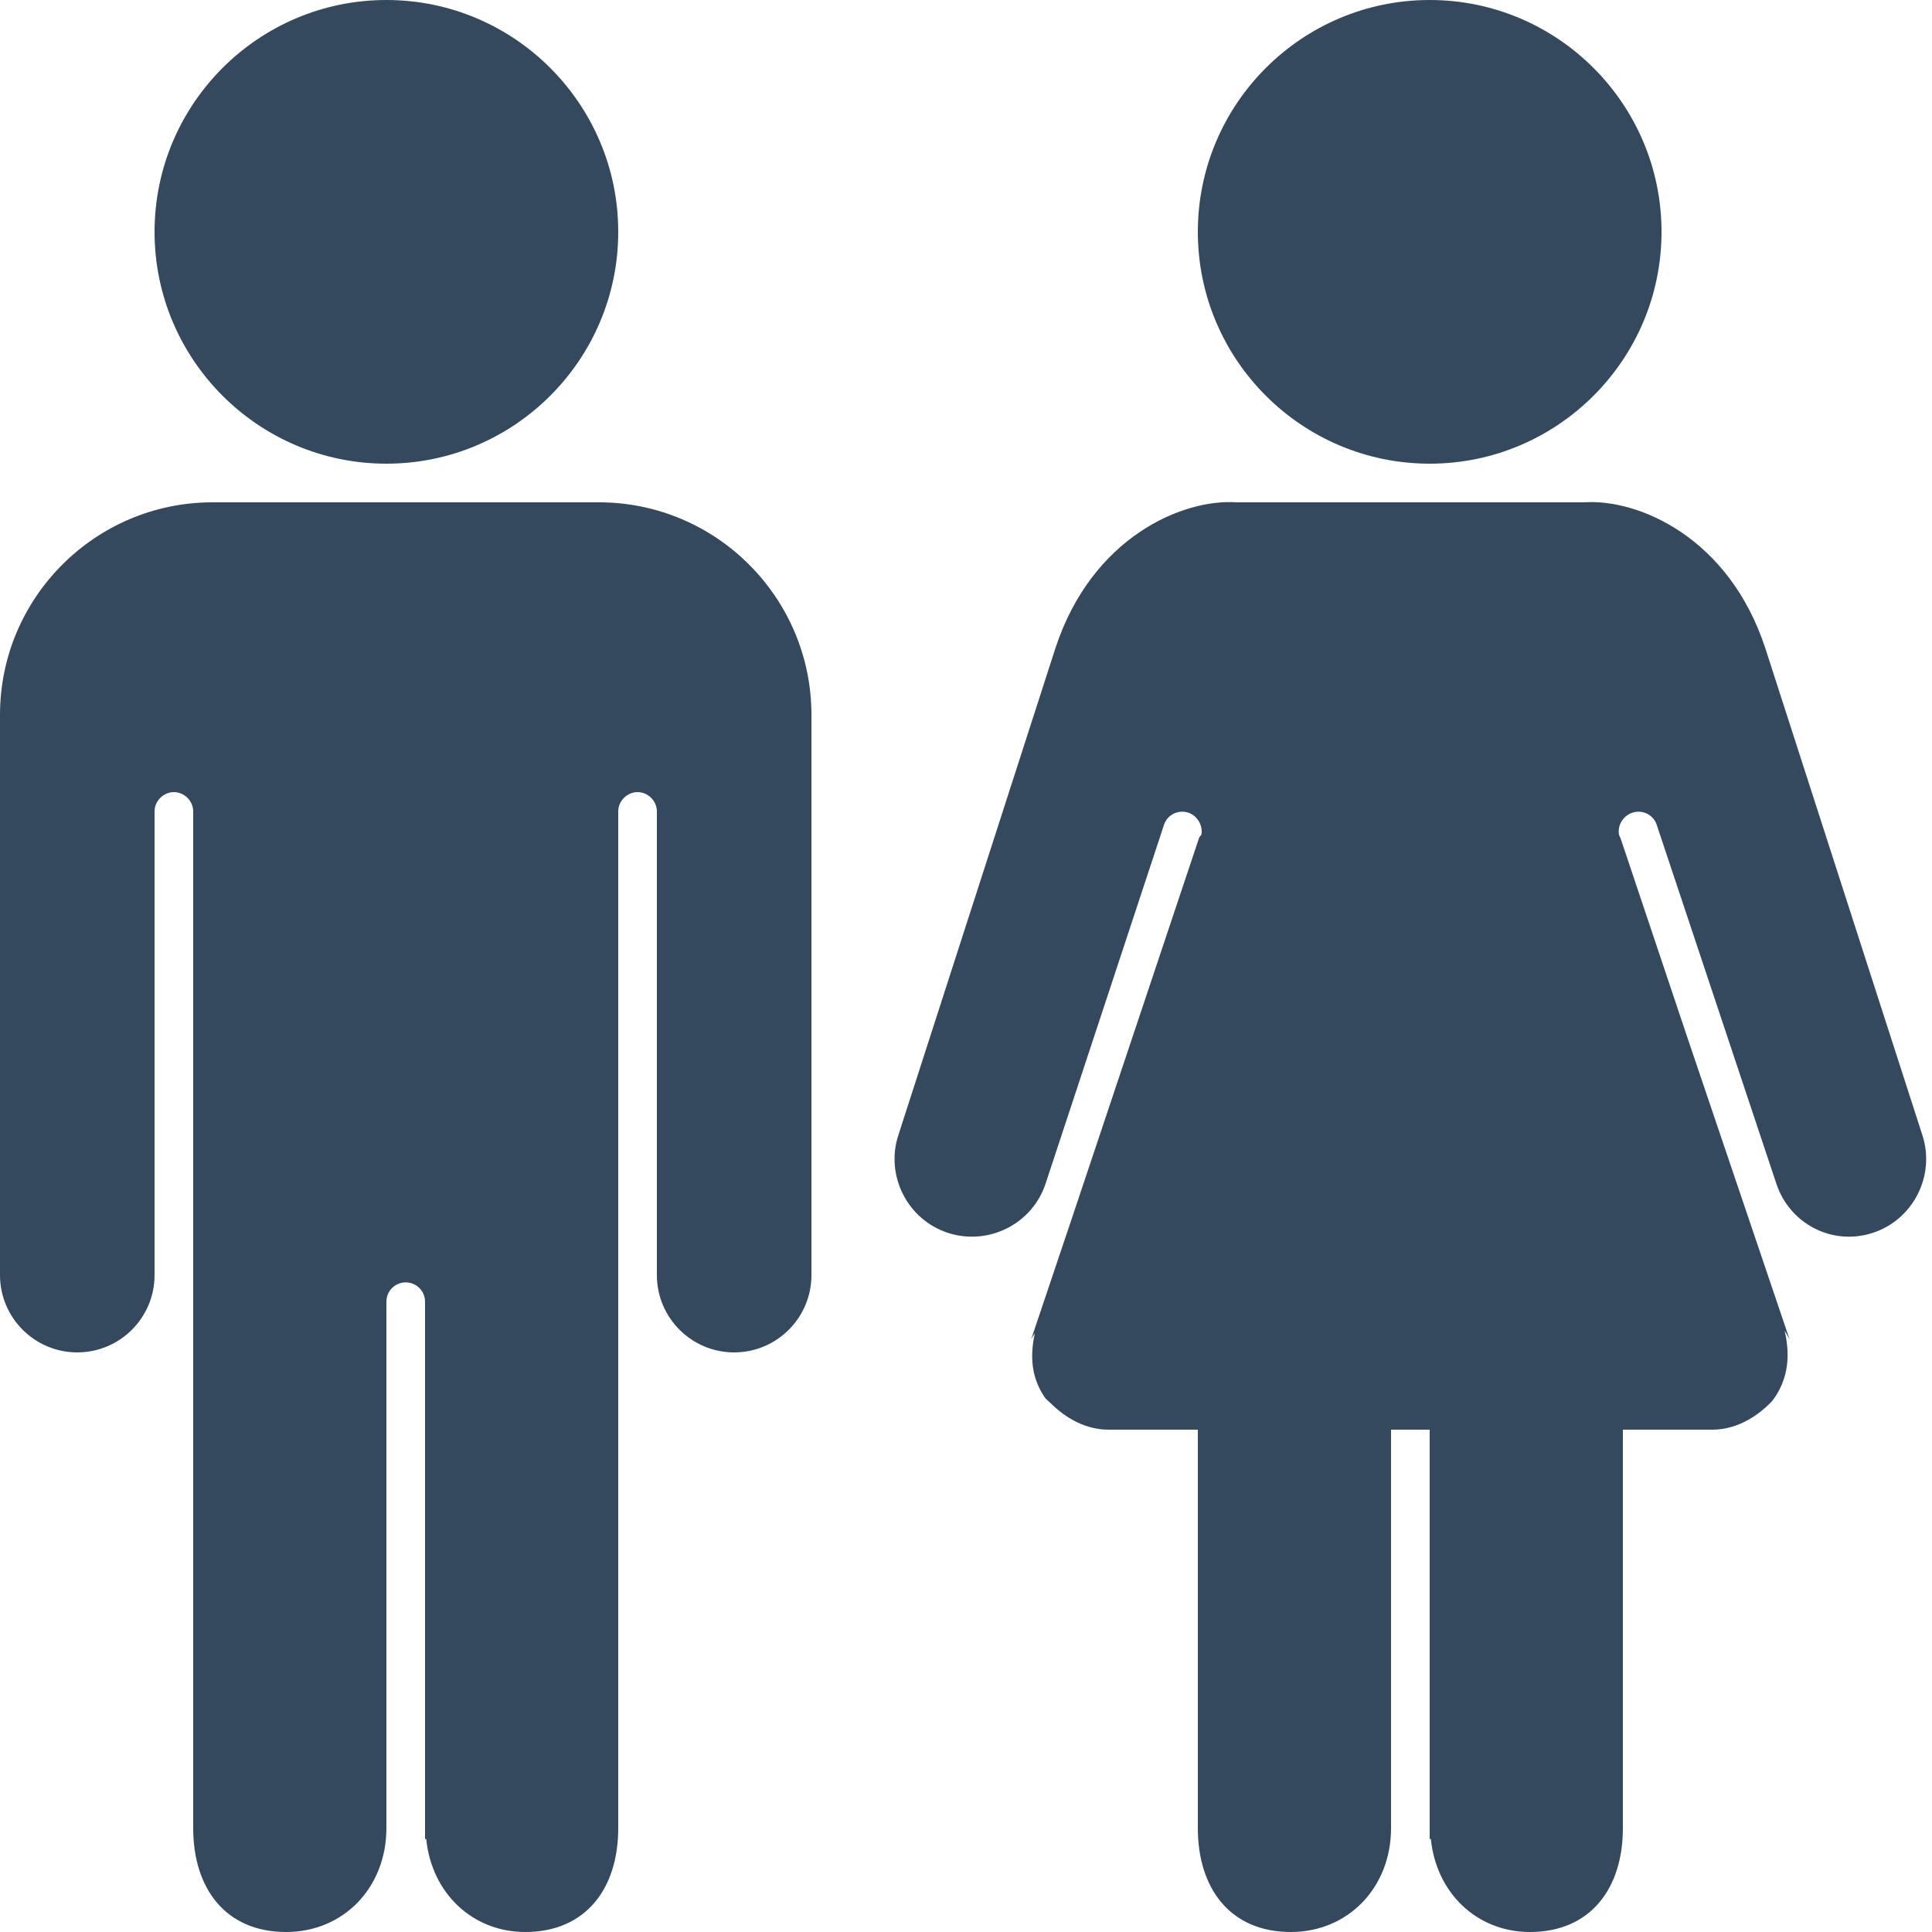
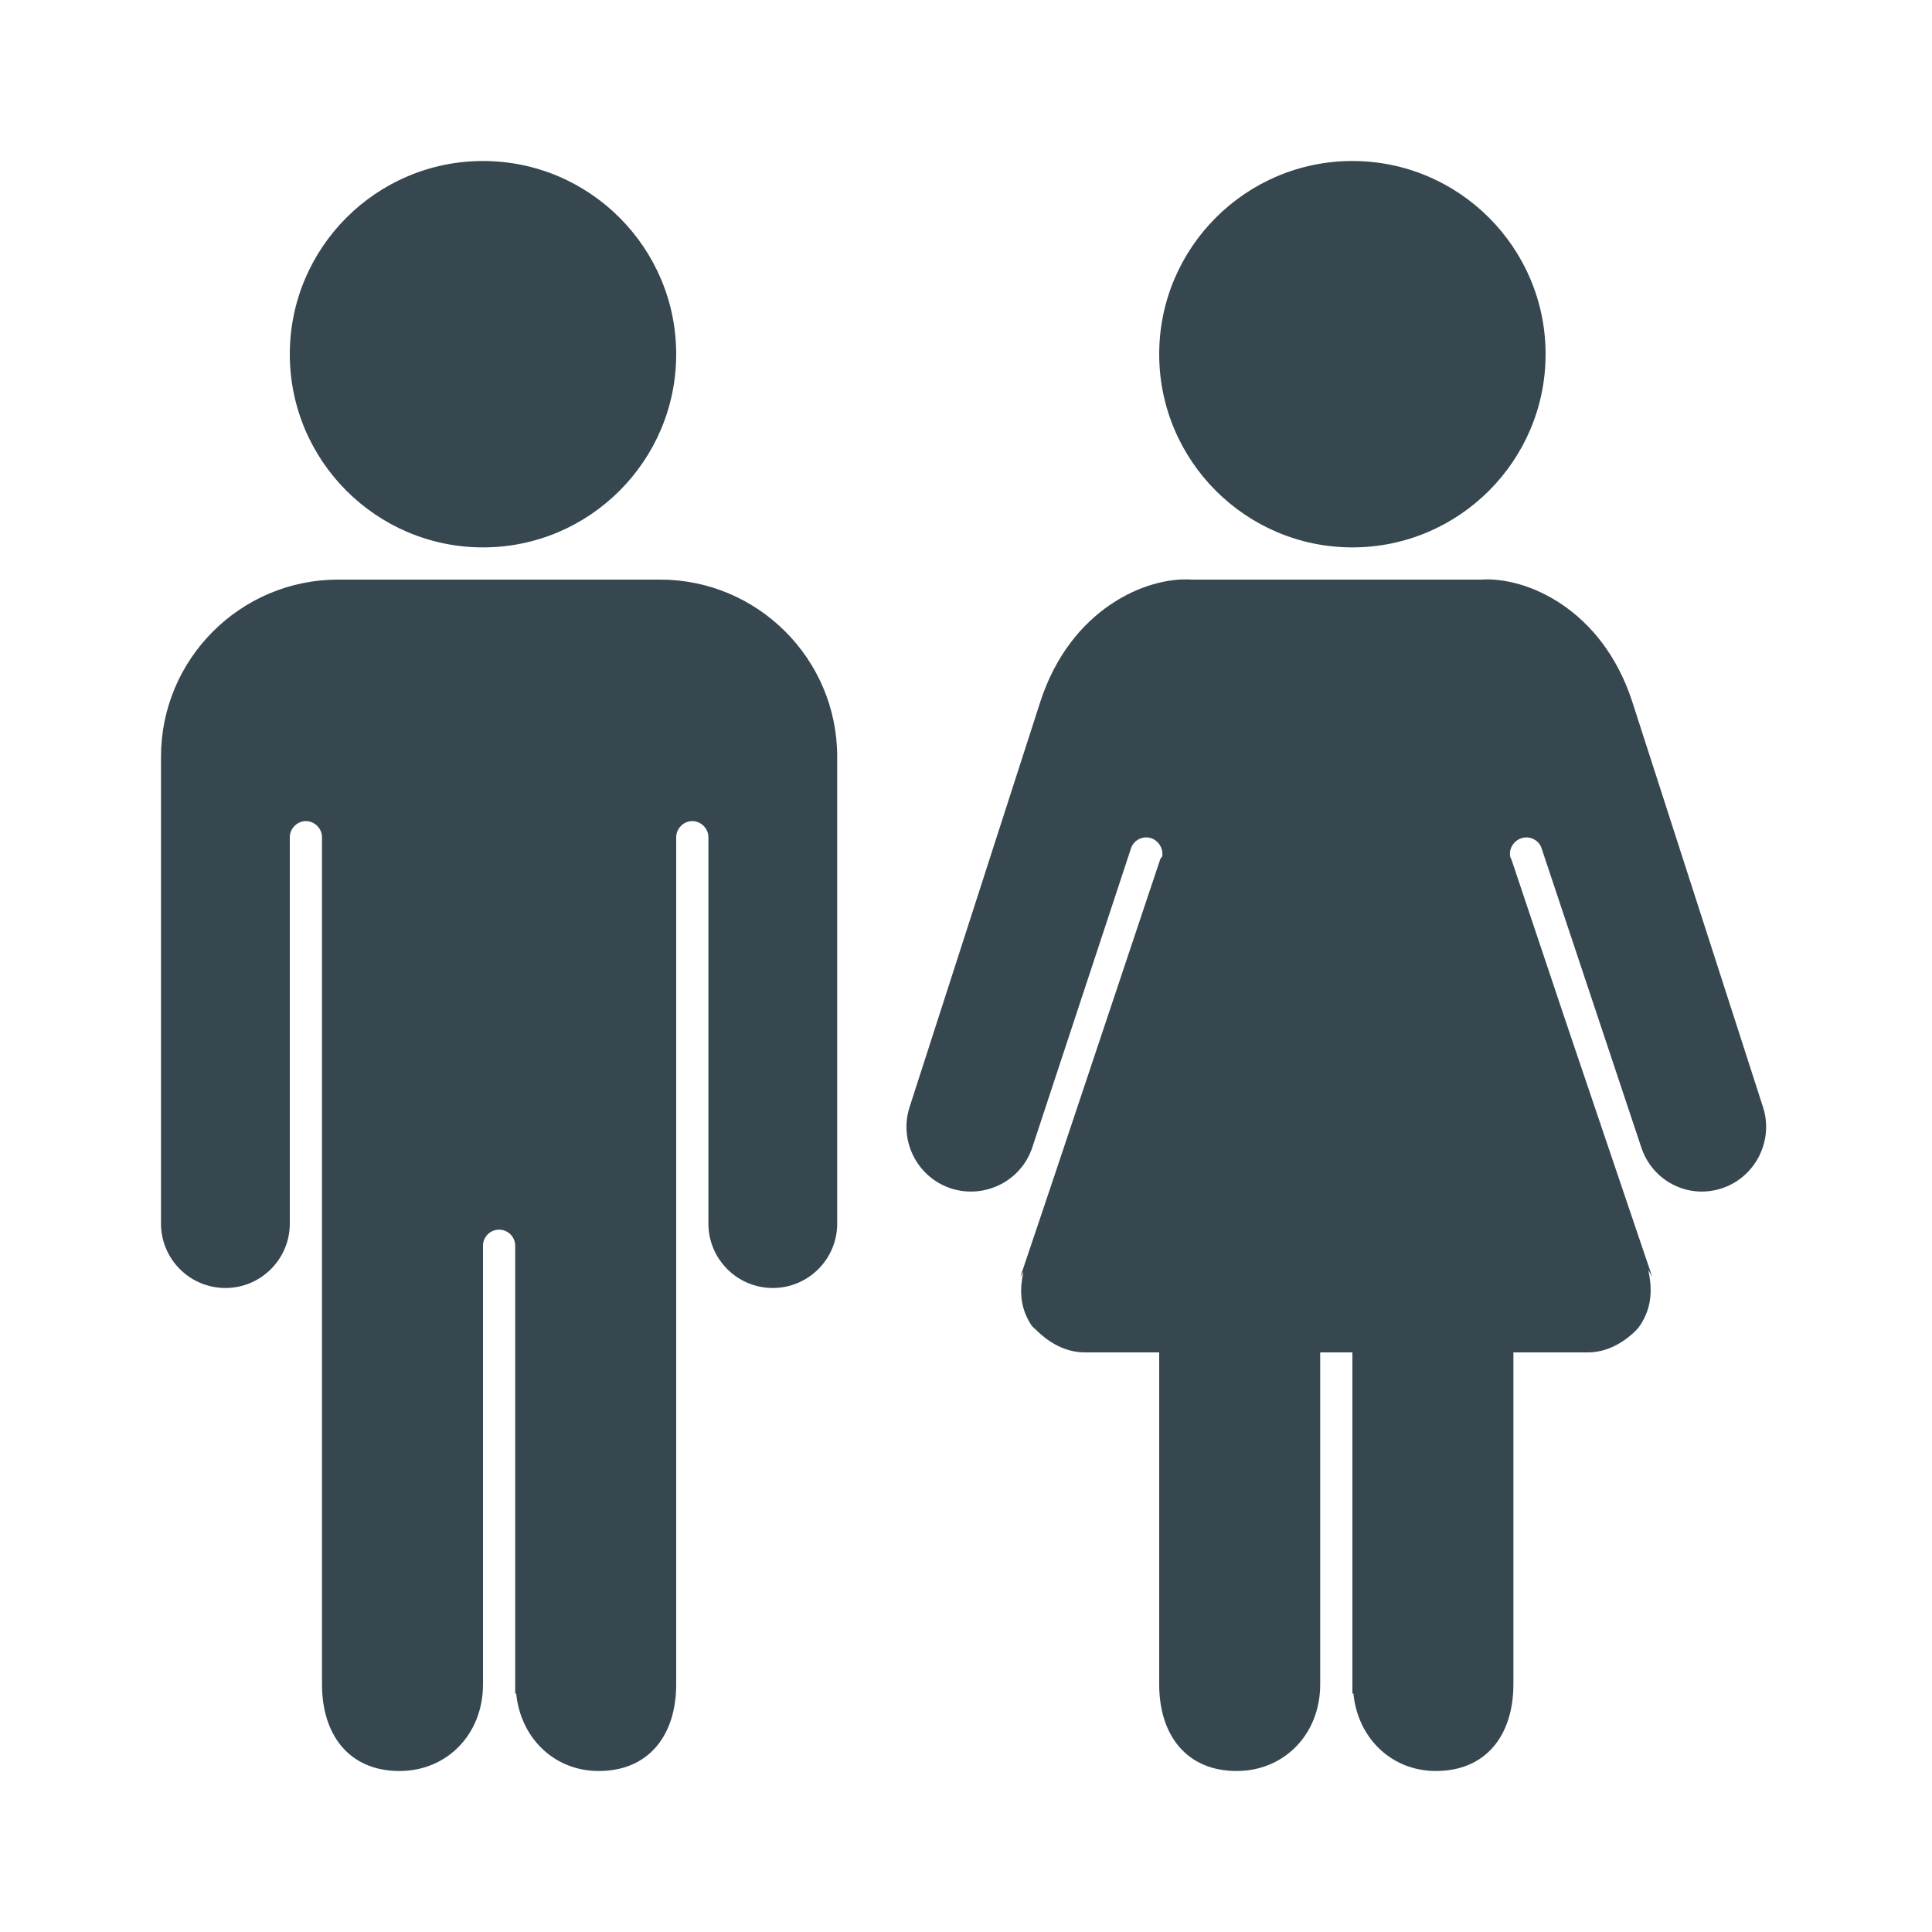
- <svg xmlns="http://www.w3.org/2000/svg" width="20" height="20" viewBox="0 0 50 50" fill="rgb(52, 73, 94)">
-   <path d="M 10 0 C 6.691 0 4 2.691 4 6 C 4 9.309 6.691 12 10 12 C 13.309 12 16 9.309 16 6 C 16 2.691 13.309 0 10 0 z M 37 0 C 33.691 0 31 2.691 31 6 C 31 9.309 33.691 12 37 12 C 40.309 12 43 9.309 43 6 C 43 2.691 40.309 0 37 0 z M 5.5 13 C 2.467 13 0 15.467 0 18.5 L 0 33 C 0 34.104 0.897 35 2 35 C 3.103 35 4 34.104 4 33 L 4 21 C 4 20.729 4.229 20.5 4.5 20.5 C 4.771 20.5 5 20.729 5 21 L 5 47.312 C 5 48.877 5.841 50 7.406 50 C 8.888 50 10 48.852 10 47.312 L 10 33.688 C 10 33.411 10.224 33.188 10.5 33.188 C 10.776 33.188 11 33.411 11 33.688 L 11 42 L 11 44 L 11 47.594 C 11.004 47.6 11.027 47.588 11.031 47.594 C 11.168 48.977 12.212 50 13.594 50 C 15.158 50 16 48.877 16 47.312 L 16 44 L 16 42 L 16 21 C 16 20.729 16.229 20.5 16.5 20.5 C 16.771 20.5 17 20.729 17 21 L 17 33 C 17 34.104 17.897 35 19 35 C 20.103 35 21 34.104 21 33 L 21 18.5 C 21 15.467 18.533 13 15.5 13 L 5.5 13 z M 32 13 C 30.609 12.906 28.255 13.898 27.312 16.781 L 23.25 29.375 C 22.907 30.424 23.483 31.563 24.531 31.906 C 25.58 32.248 26.721 31.676 27.062 30.625 L 30.125 21.344 C 30.208 21.087 30.493 20.946 30.75 21.031 C 30.984 21.107 31.132 21.357 31.094 21.594 C 31.076 21.631 31.044 21.648 31.031 21.688 L 27.75 31.5 L 26.688 34.656 L 26.781 34.5 C 26.679 34.988 26.642 35.57 27.031 36.156 C 27.068 36.211 27.14 36.266 27.188 36.312 C 27.448 36.572 27.979 37 28.688 37 L 31 37 L 31 47.312 C 31 48.877 31.841 50 33.406 50 C 34.887 50 36 48.852 36 47.312 L 36 37 L 37 37 L 37 42 L 37 44 L 37 47.594 C 37.004 47.6 37.027 47.588 37.031 47.594 C 37.167 48.977 38.212 50 39.594 50 C 41.158 50 42 48.877 42 47.312 L 42 44 L 42 42 L 42 37 L 44.312 37 C 45.022 37 45.553 36.571 45.812 36.312 C 45.859 36.266 45.901 36.21 45.938 36.156 C 46.34 35.55 46.297 34.937 46.188 34.438 L 46.312 34.656 L 43.656 26.812 L 41.938 21.688 C 41.929 21.665 41.916 21.647 41.906 21.625 C 41.843 21.376 42.001 21.111 42.25 21.031 C 42.507 20.947 42.792 21.087 42.875 21.344 L 45.969 30.625 C 46.312 31.676 47.421 32.249 48.469 31.906 C 49.516 31.563 50.093 30.424 49.75 29.375 L 45.688 16.781 C 44.745 13.898 42.391 12.906 41 13 L 40.062 13 L 32 13 z" />
+ <svg xmlns="http://www.w3.org/2000/svg" height="24" width="24" viewBox="-5 -5 60 60" fill="#37474F">
+   <path d="M 10 0 C 6.691 0 4 2.691 4 6 C 4 9.309 6.691 12 10 12 C 13.309 12 16 9.309 16 6 C 16 2.691 13.309 0 10 0 z" />
+   <path d="M 37 0 C 33.691 0 31 2.691 31 6 C 31 9.309 33.691 12 37 12 C 40.309 12 43 9.309 43 6 C 43 2.691 40.309 0 37 0 z" />
+   <path d="M 5.5 13 C 2.467 13 0 15.467 0 18.5 L 0 33 C 0 34.104 0.897 35 2 35 C 3.103 35 4 34.104 4 33 L 4 21 C 4 20.729 4.229 20.5 4.5 20.5 C 4.771 20.5 5 20.729 5 21 L 5 47.312 C 5 48.877 5.841 50 7.406 50 C 8.888 50 10 48.852 10 47.312 L 10 33.688 C 10 33.411 10.224 33.188 10.5 33.188 C 10.776 33.188 11 33.411 11 33.688 L 11 42 L 11 44 L 11 47.594 C 11.004 47.6 11.027 47.588 11.031 47.594 C 11.168 48.977 12.212 50 13.594 50 C 15.158 50 16 48.877 16 47.312 L 16 44 L 16 42 L 16 21 C 16 20.729 16.229 20.5 16.5 20.5 C 16.771 20.5 17 20.729 17 21 L 17 33 C 17 34.104 17.897 35 19 35 C 20.103 35 21 34.104 21 33 L 21 18.5 C 21 15.467 18.533 13 15.5 13 L 5.5 13 z" />
+   <path d="M 32 13 C 30.609 12.906 28.255 13.898 27.312 16.781 L 23.25 29.375 C 22.907 30.424 23.483 31.563 24.531 31.906 C 25.58 32.248 26.721 31.676 27.062 30.625 L 30.125 21.344 C 30.208 21.087 30.493 20.946 30.75 21.031 C 30.984 21.107 31.132 21.357 31.094 21.594 C 31.076 21.631 31.044 21.648 31.031 21.688 L 27.75 31.5 L 26.688 34.656 L 26.781 34.5 C 26.679 34.988 26.642 35.57 27.031 36.156 C 27.068 36.211 27.14 36.266 27.188 36.312 C 27.448 36.572 27.979 37 28.688 37 L 31 37 L 31 47.312 C 31 48.877 31.841 50 33.406 50 C 34.887 50 36 48.852 36 47.312 L 36 37 L 37 37 L 37 42 L 37 44 L 37 47.594 C 37.004 47.6 37.027 47.588 37.031 47.594 C 37.167 48.977 38.212 50 39.594 50 C 41.158 50 42 48.877 42 47.312 L 42 44 L 42 42 L 42 37 L 44.312 37 C 45.022 37 45.553 36.571 45.812 36.312 C 45.859 36.266 45.901 36.21 45.938 36.156 C 46.34 35.55 46.297 34.937 46.188 34.438 L 46.312 34.656 L 43.656 26.812 L 41.938 21.688 C 41.929 21.665 41.916 21.647 41.906 21.625 C 41.843 21.376 42.001 21.111 42.25 21.031 C 42.507 20.947 42.792 21.087 42.875 21.344 L 45.969 30.625 C 46.312 31.676 47.421 32.249 48.469 31.906 C 49.516 31.563 50.093 30.424 49.75 29.375 L 45.688 16.781 C 44.745 13.898 42.391 12.906 41 13 L 40.062 13 L 32 13 z" />
</svg>
